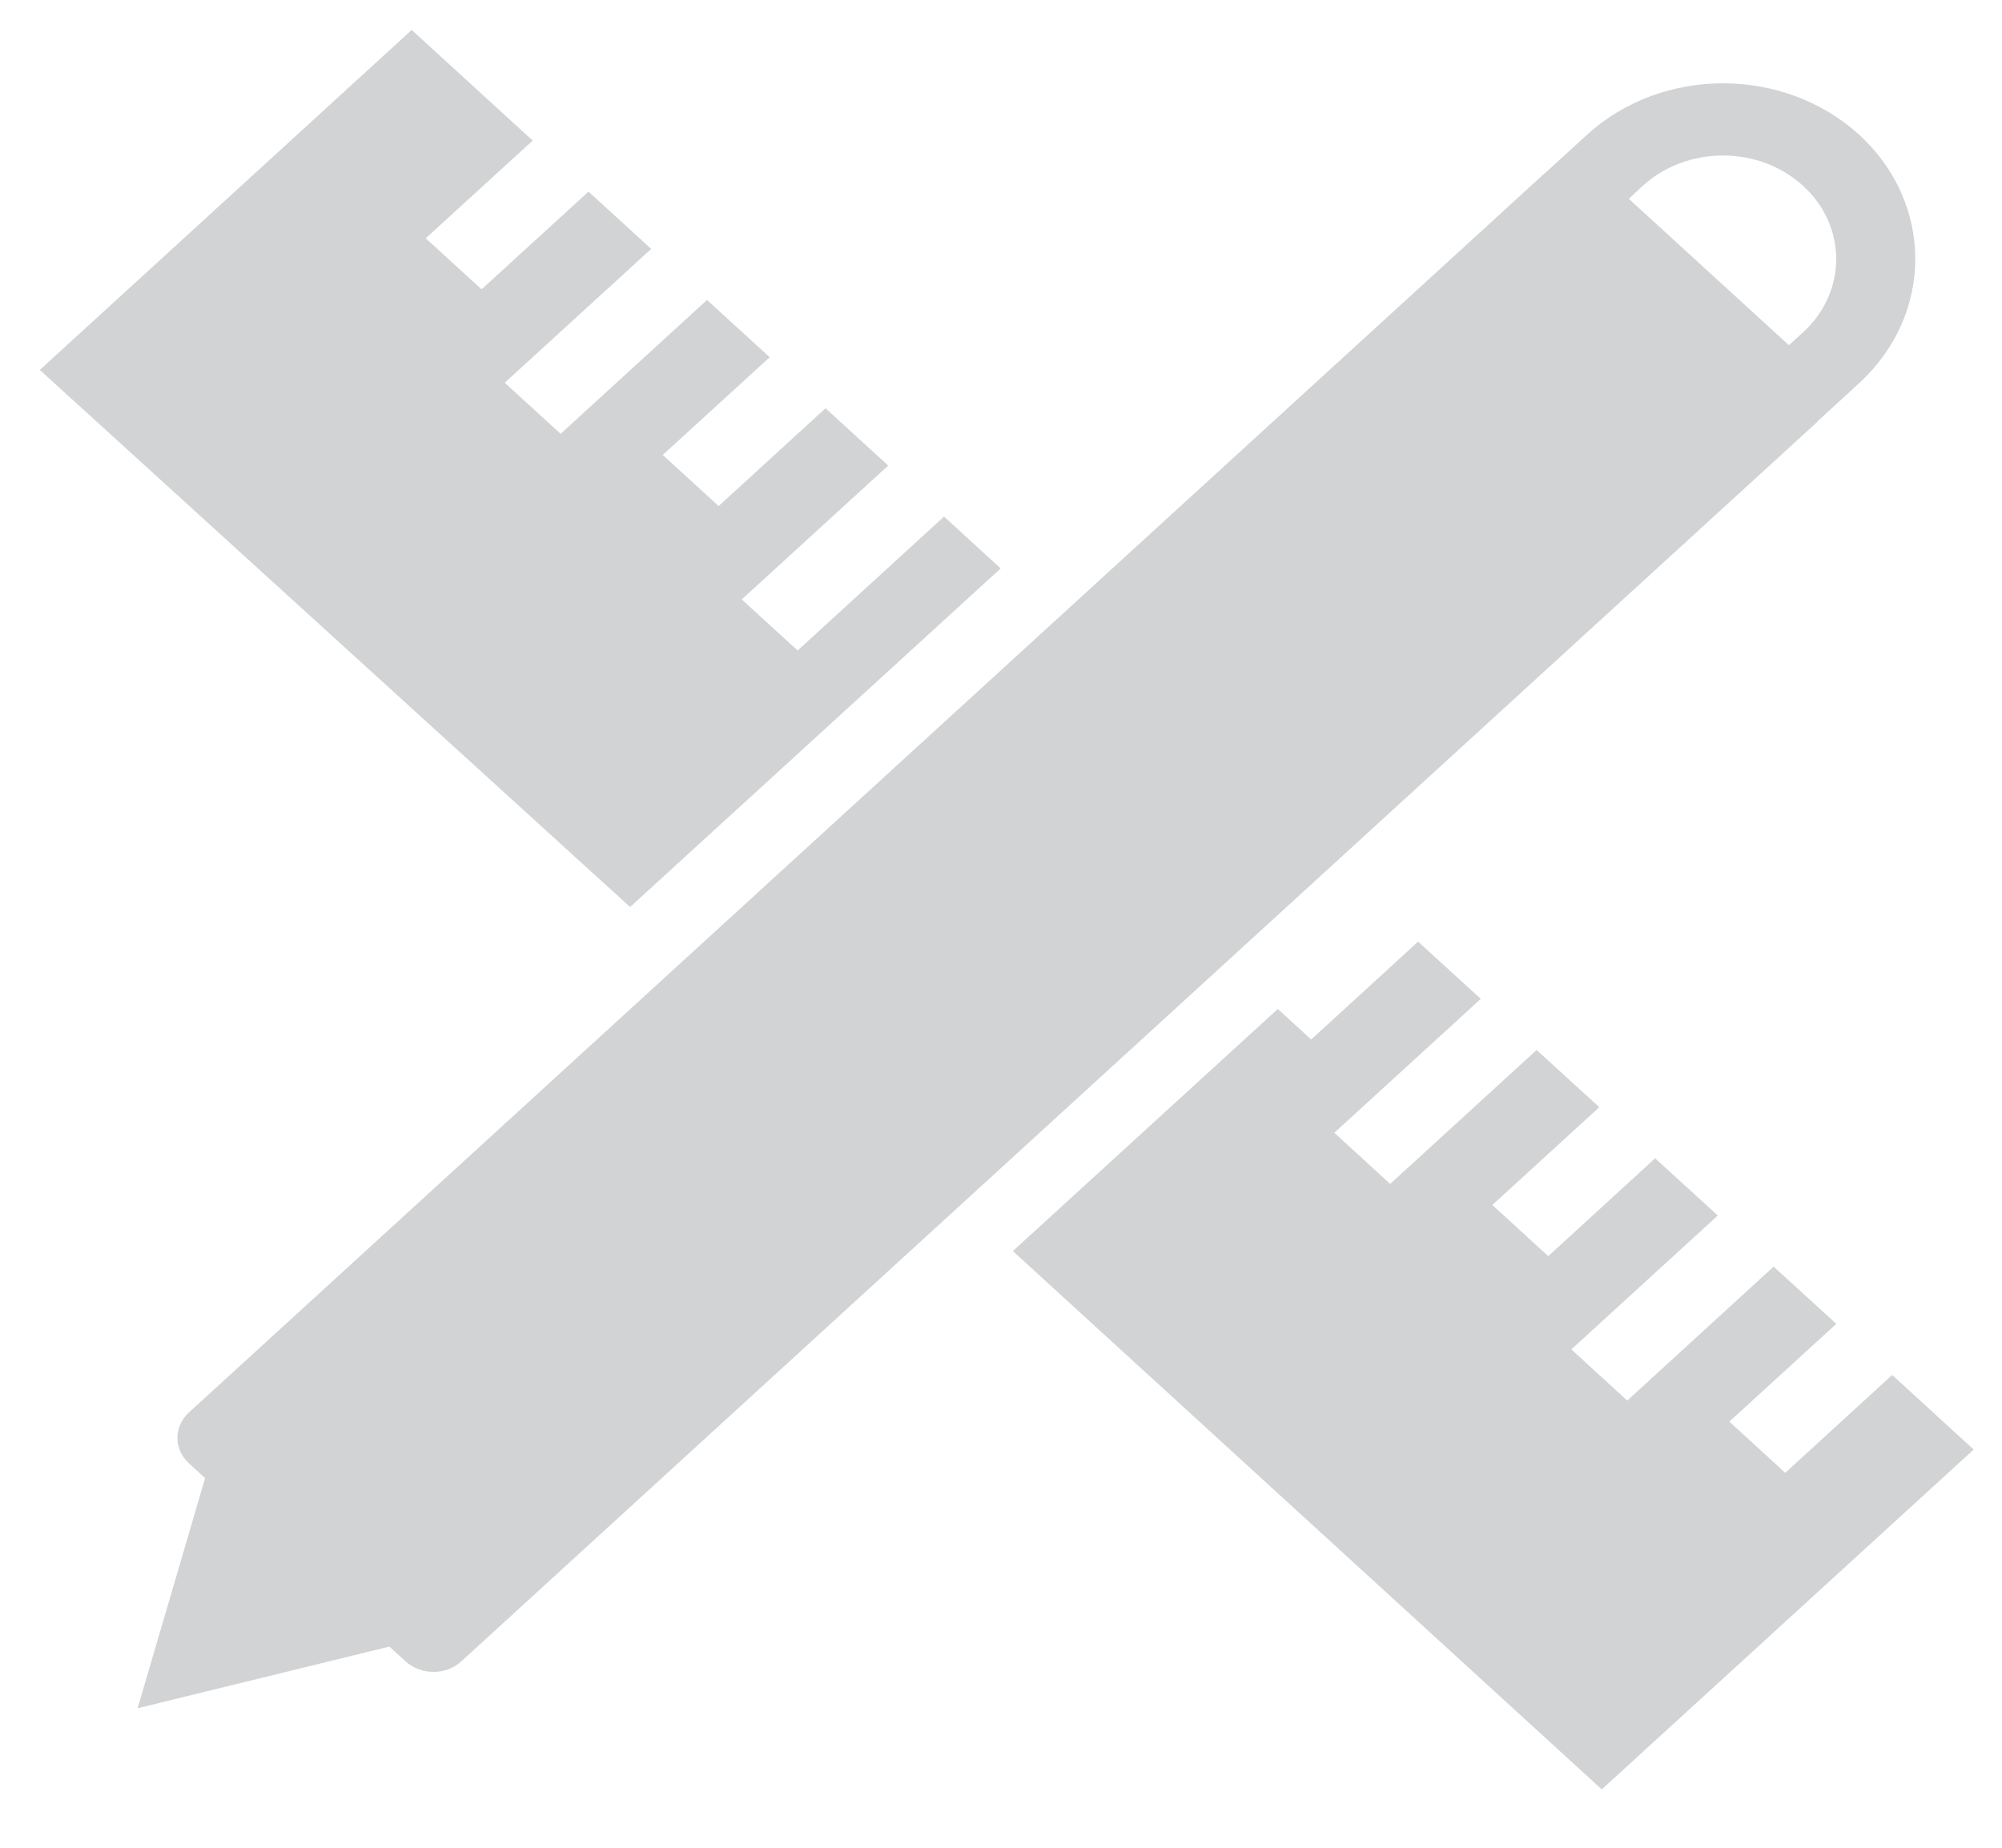
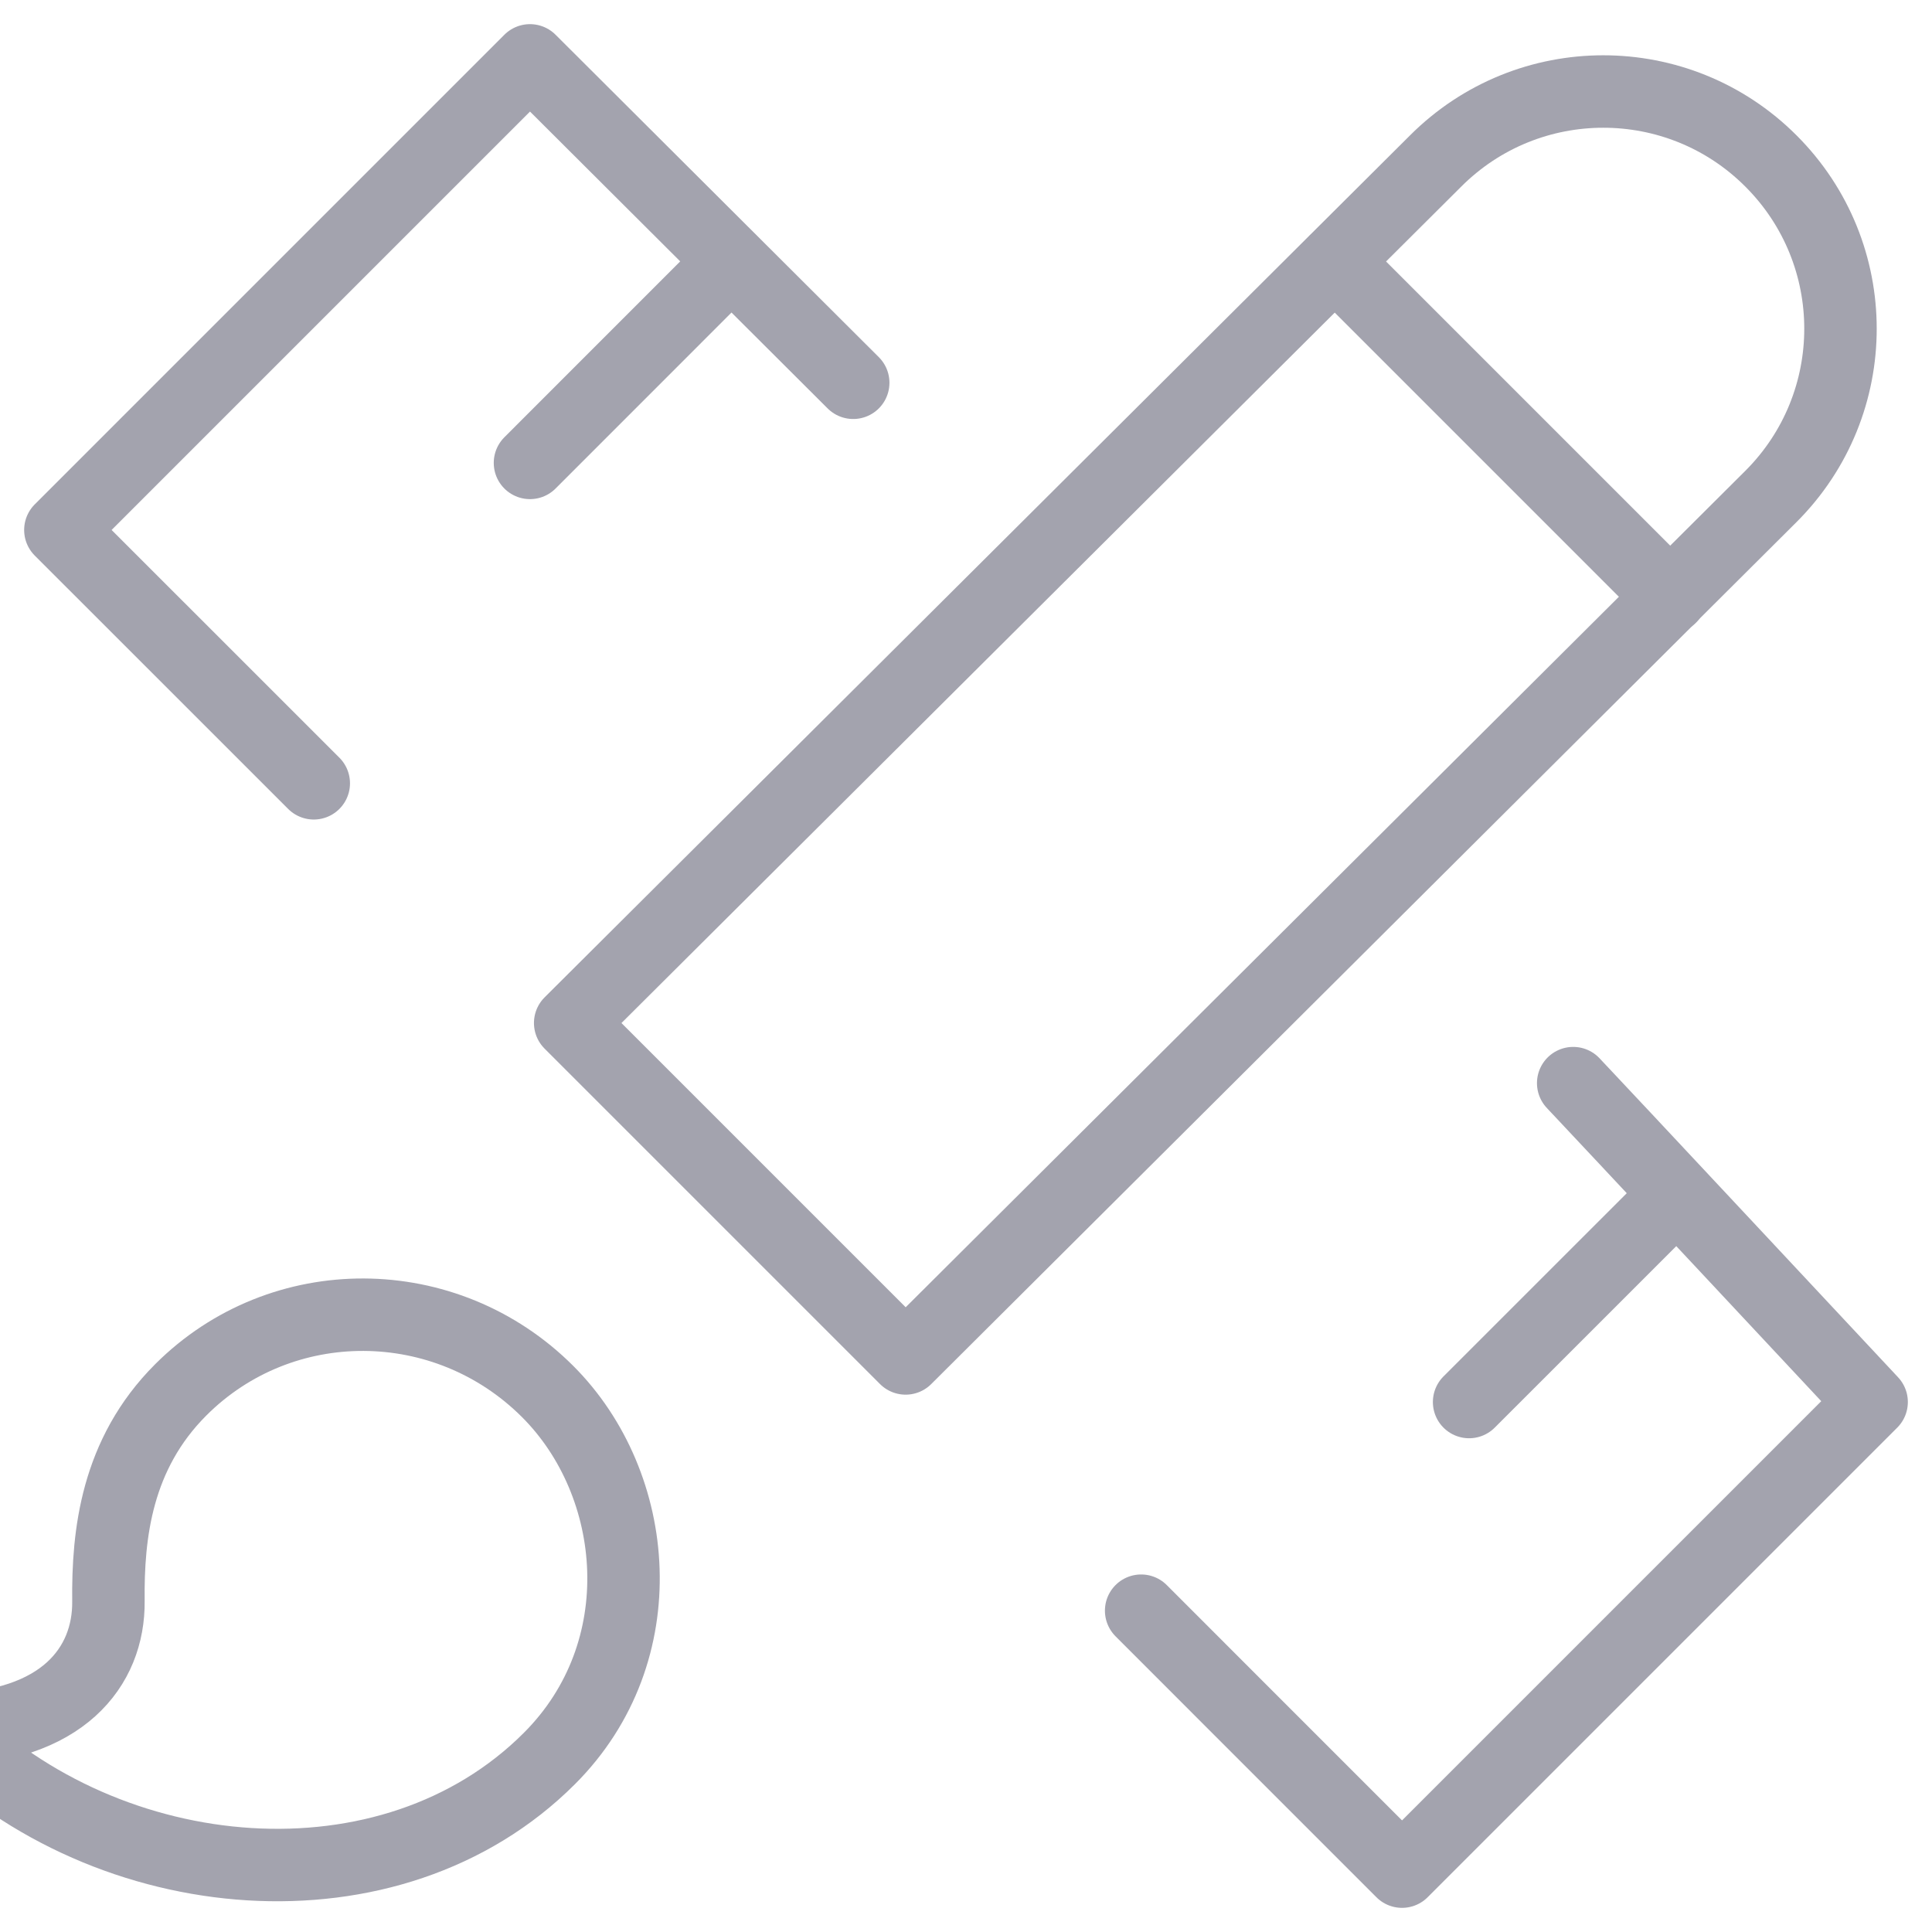
- <svg xmlns="http://www.w3.org/2000/svg" width="26px" height="24px" viewBox="0 0 26 24" version="1.1">
+ <svg xmlns="http://www.w3.org/2000/svg" width="32px" height="32px" viewBox="0 0 32 32" version="1.1">
  <defs />
-   <g id="ASSETS-EXPORT" stroke="none" stroke-width="1" fill="none" fill-rule="evenodd">
-     <path d="M23.62,5.458 C23.608,5.472 23.594,5.486 23.58,5.499 L5.992,21.578 C5.898,21.666 5.766,21.716 5.629,21.716 C5.495,21.716 5.363,21.666 5.266,21.578 L5.057,21.387 L5.057,21.387 L1.787,22.188 L2.664,19.199 L2.455,19.008 C2.254,18.824 2.254,18.528 2.455,18.345 L20.045,2.265 C20.057,2.253 20.071,2.242 20.084,2.232 L20.611,1.75 C21.099,1.305 21.738,1.082 22.377,1.082 C23.016,1.082 23.656,1.305 24.145,1.75 C25.117,2.641 25.117,4.086 24.142,4.979 L23.62,5.458 Z M22.377,2.02 C22.77,2.02 23.138,2.161 23.417,2.414 C23.99,2.938 23.99,3.791 23.417,4.316 C23.349,4.376 23.289,4.433 23.233,4.484 L21.153,2.582 C21.259,2.483 21.335,2.414 21.335,2.414 C21.614,2.159 21.984,2.02 22.377,2.02 Z M12.996,7.383 L12.26,6.71 L10.359,8.449 L9.633,7.786 L11.535,6.047 L10.721,5.303 L9.333,6.573 L8.607,5.909 L9.996,4.64 L9.182,3.896 L7.281,5.635 L6.555,4.971 L8.457,3.233 L7.643,2.489 L6.254,3.758 L5.529,3.095 L6.918,1.826 L5.347,0.389 L0.517,4.805 L8.183,11.781 L12.996,7.383 Z M24.574,17.859 L23.185,19.13 L22.459,18.465 L23.848,17.195 L23.034,16.452 L21.133,18.192 L20.407,17.527 L22.309,15.788 L21.495,15.045 L20.107,16.316 L19.381,15.651 L20.77,14.381 L19.956,13.638 L18.054,15.378 L17.329,14.713 L19.231,12.974 L18.417,12.231 L17.028,13.502 L16.595,13.105 L13.154,16.25 L20.802,23.242 L25.632,18.828 L24.574,17.859 Z" id="ico-track-design" fill="#d1d3d4" />
+   <g id="Page-1" stroke="none" stroke-width="1" fill="none" fill-rule="evenodd">
+     <g id="ico-track-design-grey" stroke="#A3A3AE" stroke-width="1.2" stroke-linecap="round" stroke-linejoin="round">
+       <path d="M22.111,4.333 L27.667,9.889" id="Stroke-77" />
+       <path d="M15,22.5 L9.444,16.944 L23.778,2.667 C25.312,1.132 27.799,1.132 29.333,2.667 C30.868,4.201 30.868,6.688 29.333,8.222 L15,22.5 L15,22.5 Z" id="Stroke-79" />
+       <path d="M9.072,23.049 C7.385,21.362 4.664,21.35 2.994,23.02 C1.927,24.086 1.784,25.411 1.796,26.519 C1.808,27.613 1.026,28.613 -0.886,28.645 C1.799,31.33 6.476,31.751 9.1,29.126 C10.869,27.358 10.608,24.585 9.072,23.049 L9.072,23.049 L9.072,23.049 Z" id="Stroke-81" />
+       <path d="M12.111,4.333 L8.778,7.667" id="Stroke-83" />
+       <path d="M27.667,19.889 L24.333,23.222" id="Stroke-85" />
+       <path d="M18.901,26.678 C19.324,27.101 19.871,27.648 20.432,28.21 C21.784,29.562 23.222,31 23.222,31 L31,23.222 C31,23.222 26.273,18.164 26.057,17.94" id="Stroke-87" />
+       <path d="M14.132,6.34 L8.778,1 L1,8.778 C1,8.778 2.727,10.505 5.197,12.974" id="Stroke-89" />
+     </g>
  </g>
</svg>
